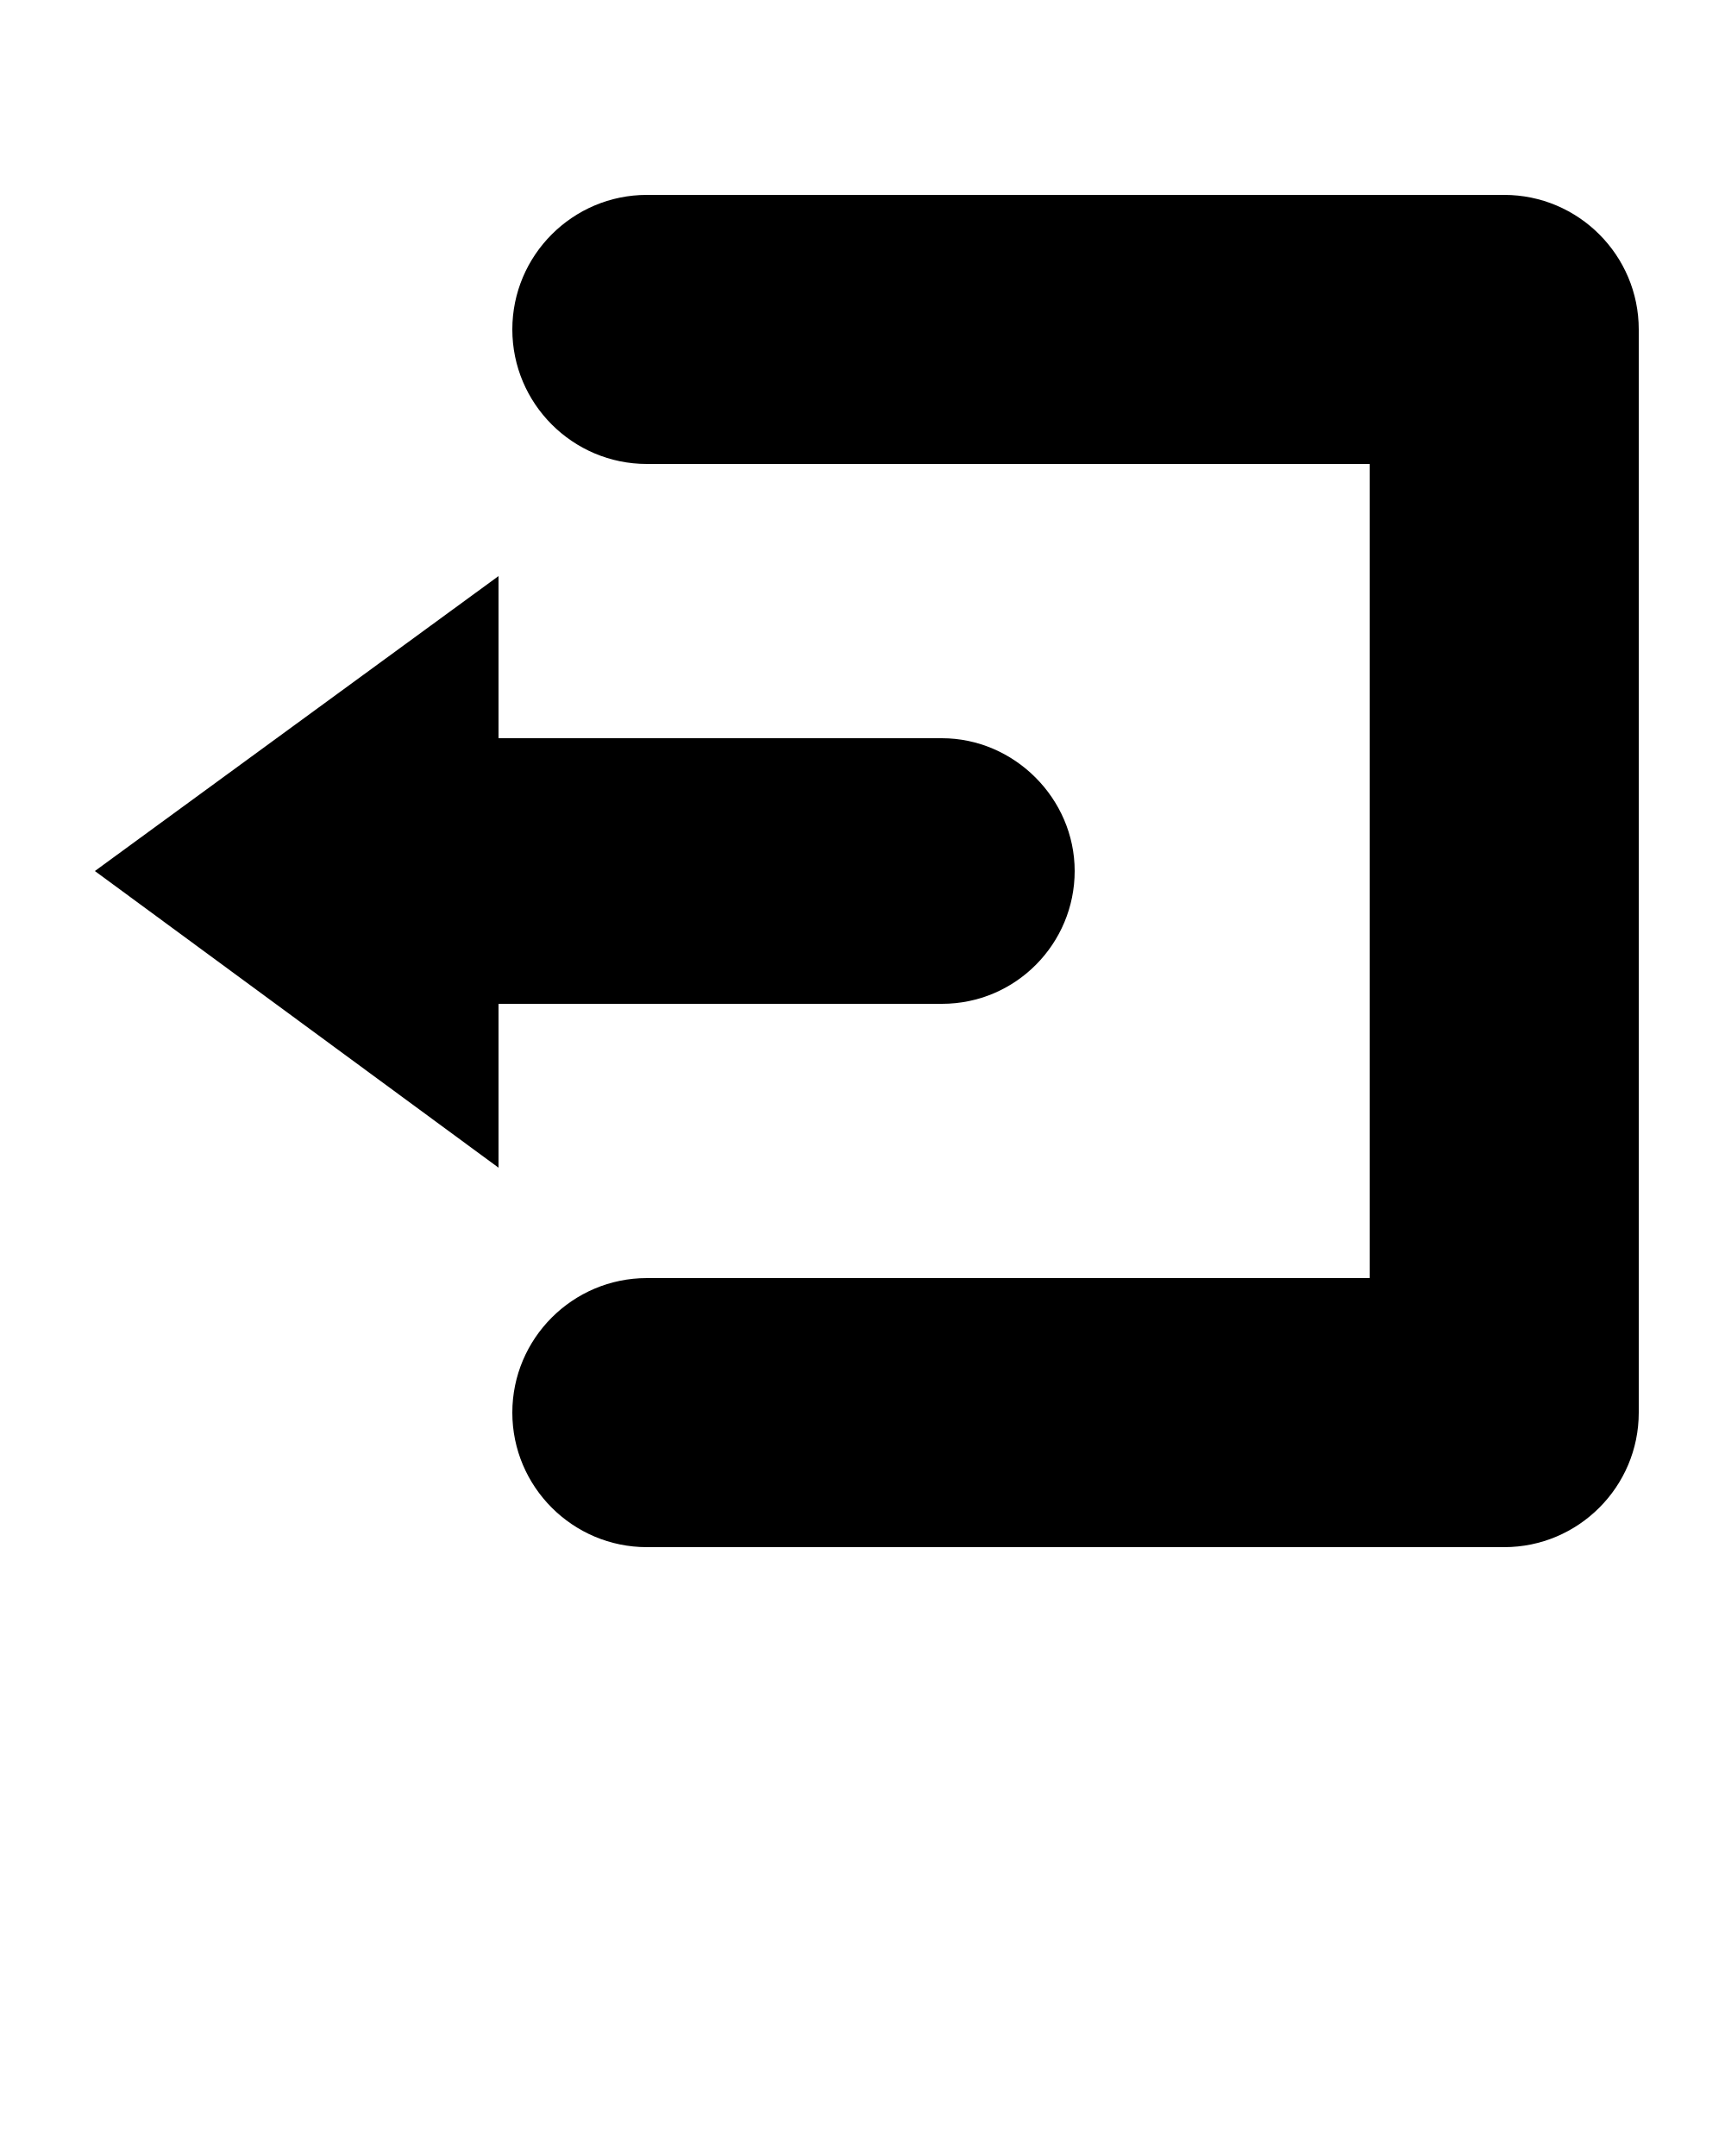
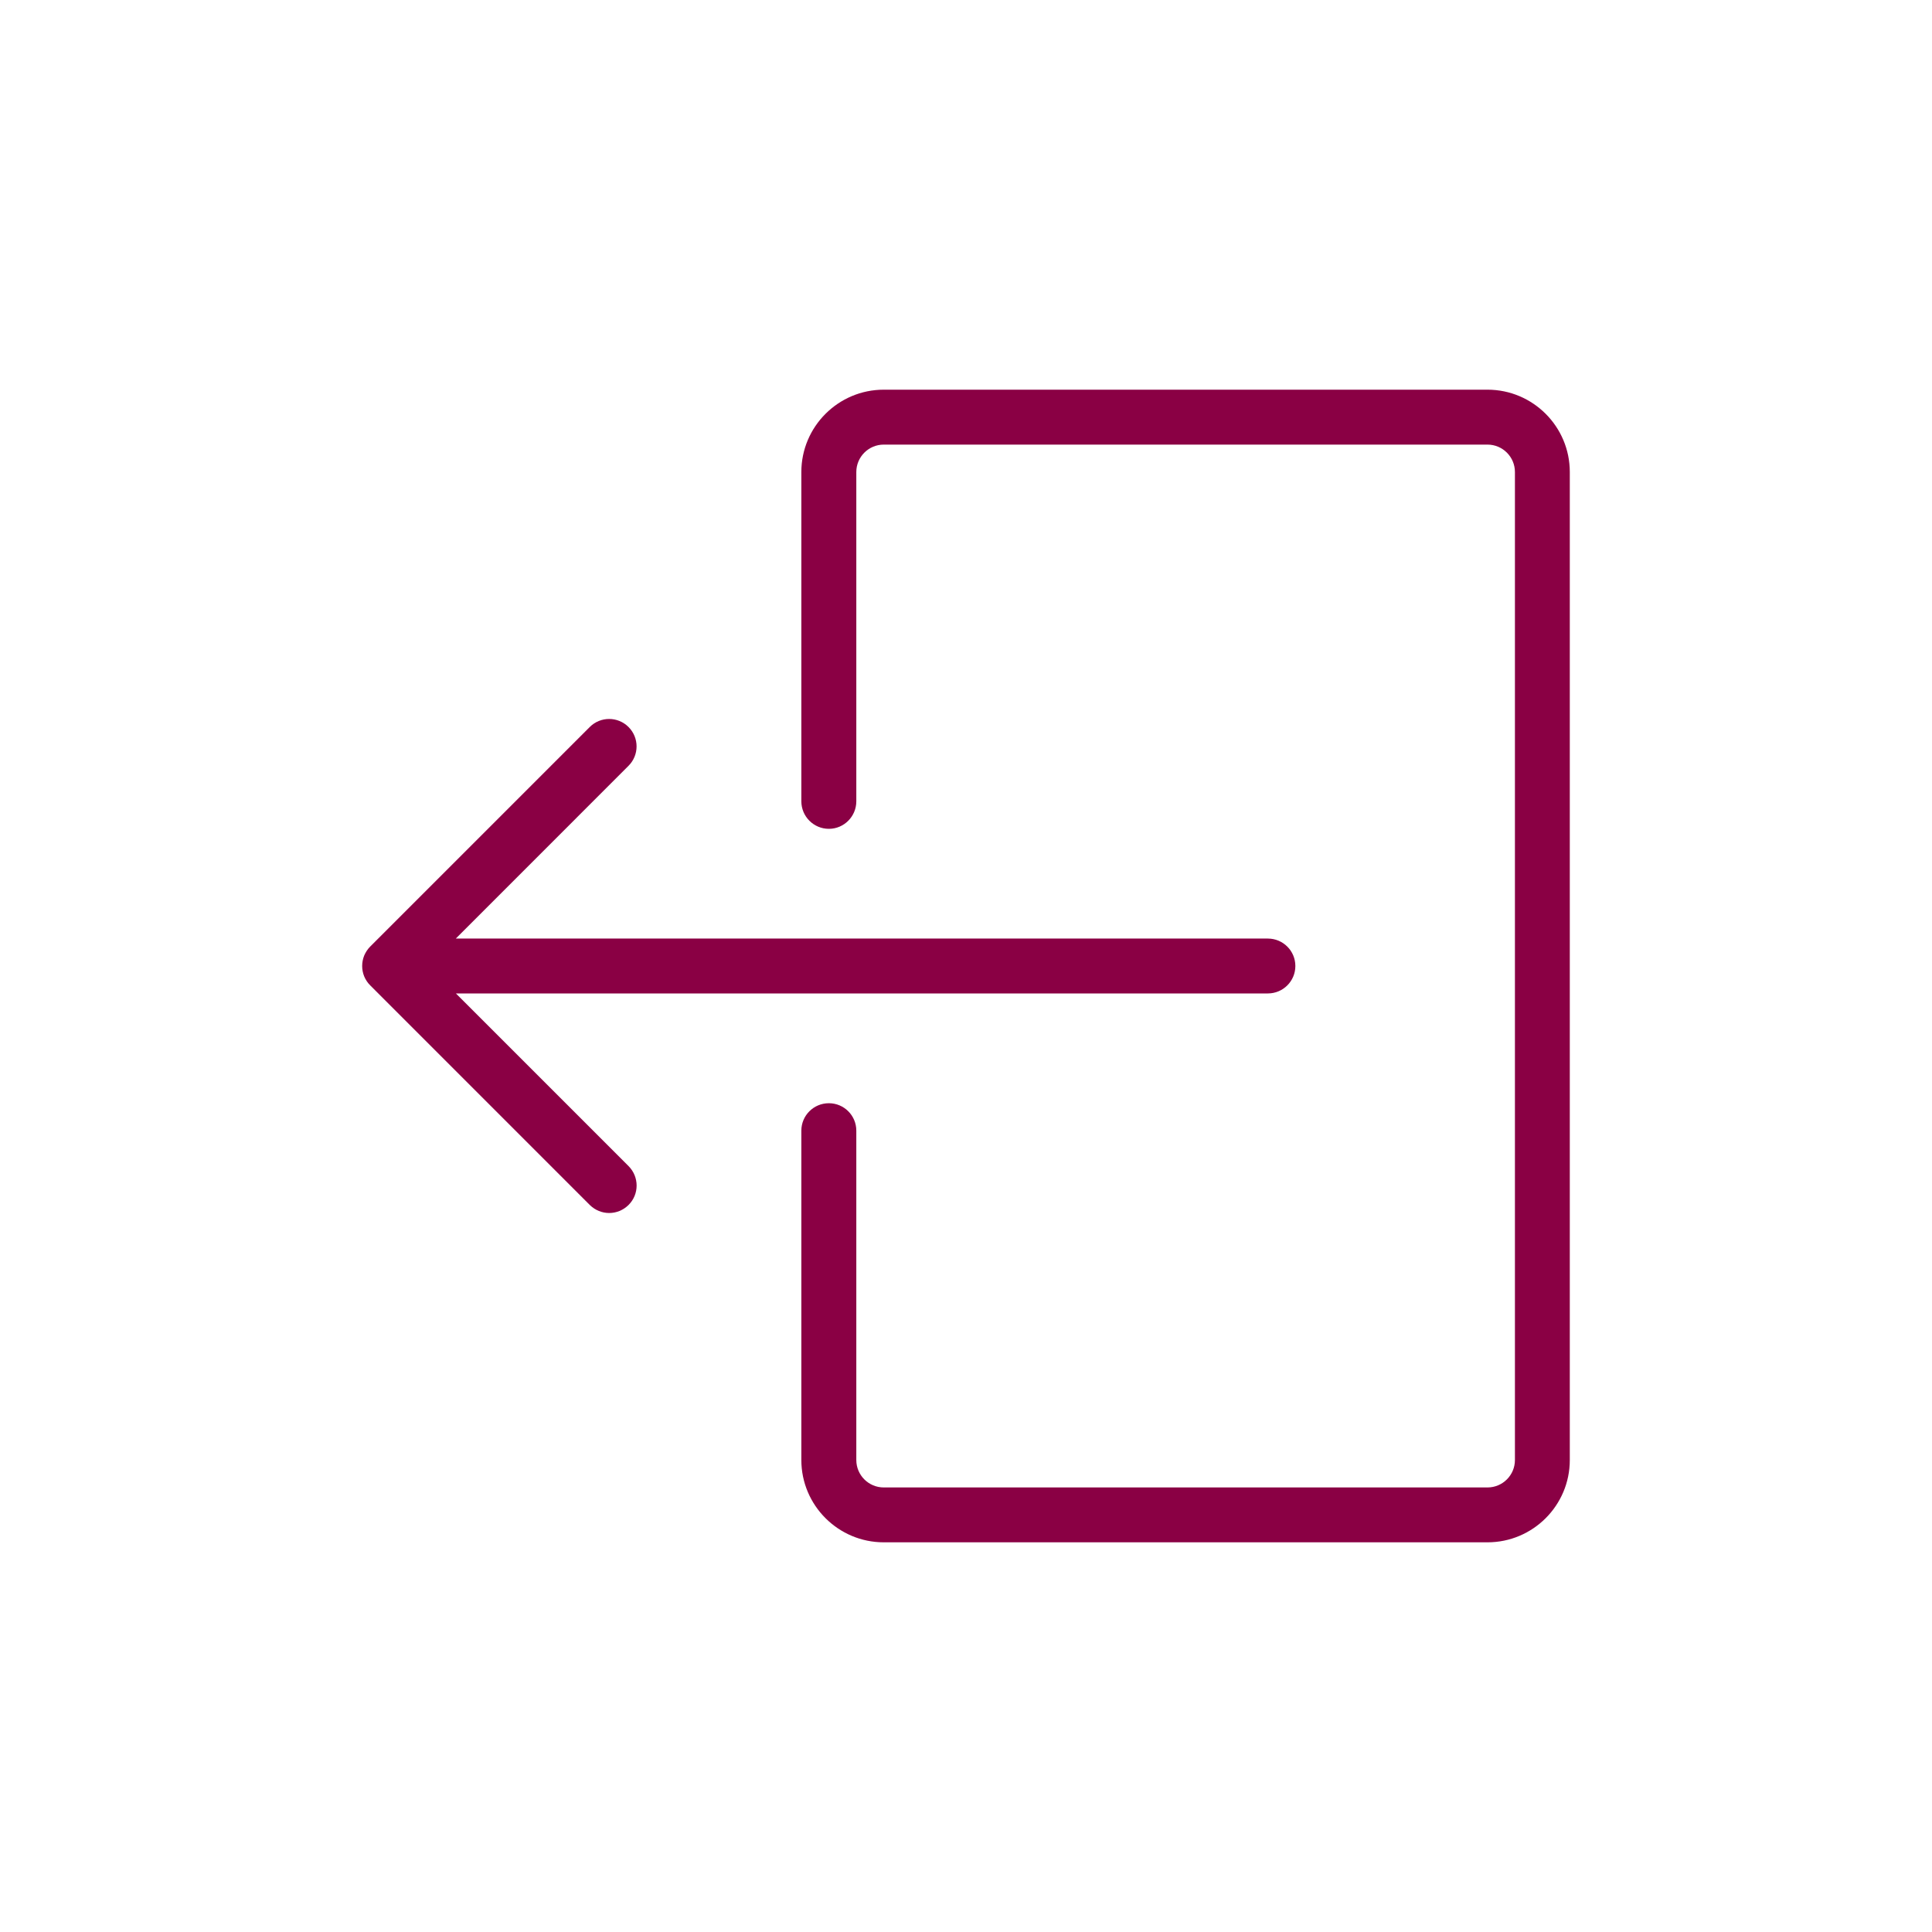
- <svg xmlns="http://www.w3.org/2000/svg" version="1.1" x="0px" y="0px" viewBox="0 0 100 125" enable-background="new 0 0 100 100" xml:space="preserve">
-   <path d="M95,19.1c0-4.3-3.5-7.8-7.8-7.8H37.5c-4.3,0-7.8,3.5-7.8,7.8c0,4.3,3.5,7.8,7.8,7.8h41.9v47.2H37.5c-4.3,0-7.8,3.5-7.8,7.8  s3.5,7.8,7.8,7.8h49.7c4.3,0,7.8-3.5,7.8-7.8c0,0,0-0.1,0-0.1c0,0,0-0.1,0-0.1V20.5c0-0.2,0-0.5,0-0.7C95,19.6,95,19.4,95,19.1z" />
-   <path d="M28.9,58.2h25.7c4.3,0,7.7-3.5,7.7-7.7s-3.5-7.7-7.7-7.7H28.9v-9.4L5.5,50.5l23.4,17.2C28.9,67.7,28.9,58.2,28.9,58.2z" />
+ <svg xmlns="http://www.w3.org/2000/svg" version="1.1" id="Layer_1" x="0px" y="0px" width="40px" height="40px" viewBox="0 0 40 40" enable-background="new 0 0 40 40" xml:space="preserve">
+   <g id="Layer_x0020_1">
+     <rect x="-0.001" fill="none" width="40.002" height="40.002" />
+     <g id="_1037484432">
+       <path id="Shape" fill="#8A0044" d="M30.797,31.932H18.297c-0.94,0-1.706-0.764-1.706-1.704    v-6.819c0-0.314,0.255-0.568,0.57-0.568c0.313,0,0.568,0.254,0.568,0.568v6.819    c0,0.314,0.255,0.568,0.568,0.568H30.797c0.313,0,0.568-0.254,0.568-0.568V9.773    c0-0.314-0.255-0.568-0.568-0.568H18.297c-0.313,0-0.568,0.254-0.568,0.568    v6.817c0,0.314-0.255,0.57-0.568,0.57c-0.314,0-0.57-0.255-0.57-0.57V9.773    c0-0.941,0.766-1.705,1.706-1.705H30.797c0.94,0,1.704,0.764,1.704,1.705v20.455    C32.501,31.168,31.737,31.932,30.797,31.932L30.797,31.932z" />
+       <path id="Shape_0" fill="#8A0044" d="M26.25,19.432c0.314,0,0.569,0.254,0.569,0.568    s-0.255,0.568-0.569,0.568H9.439l3.575,3.575c0.222,0.224,0.222,0.583,0,0.804    c-0.111,0.11-0.256,0.167-0.402,0.167c-0.145,0-0.29-0.057-0.402-0.167    l-4.545-4.546c-0.053-0.052-0.094-0.114-0.124-0.184    c-0.057-0.139-0.057-0.295,0-0.435c0.03-0.069,0.071-0.132,0.124-0.185    l4.545-4.545c0.222-0.222,0.581-0.222,0.803,0c0.222,0.222,0.222,0.581,0,0.803    l-3.575,3.576H26.25L26.25,19.432z" />
+     </g>
+   </g>
</svg>
